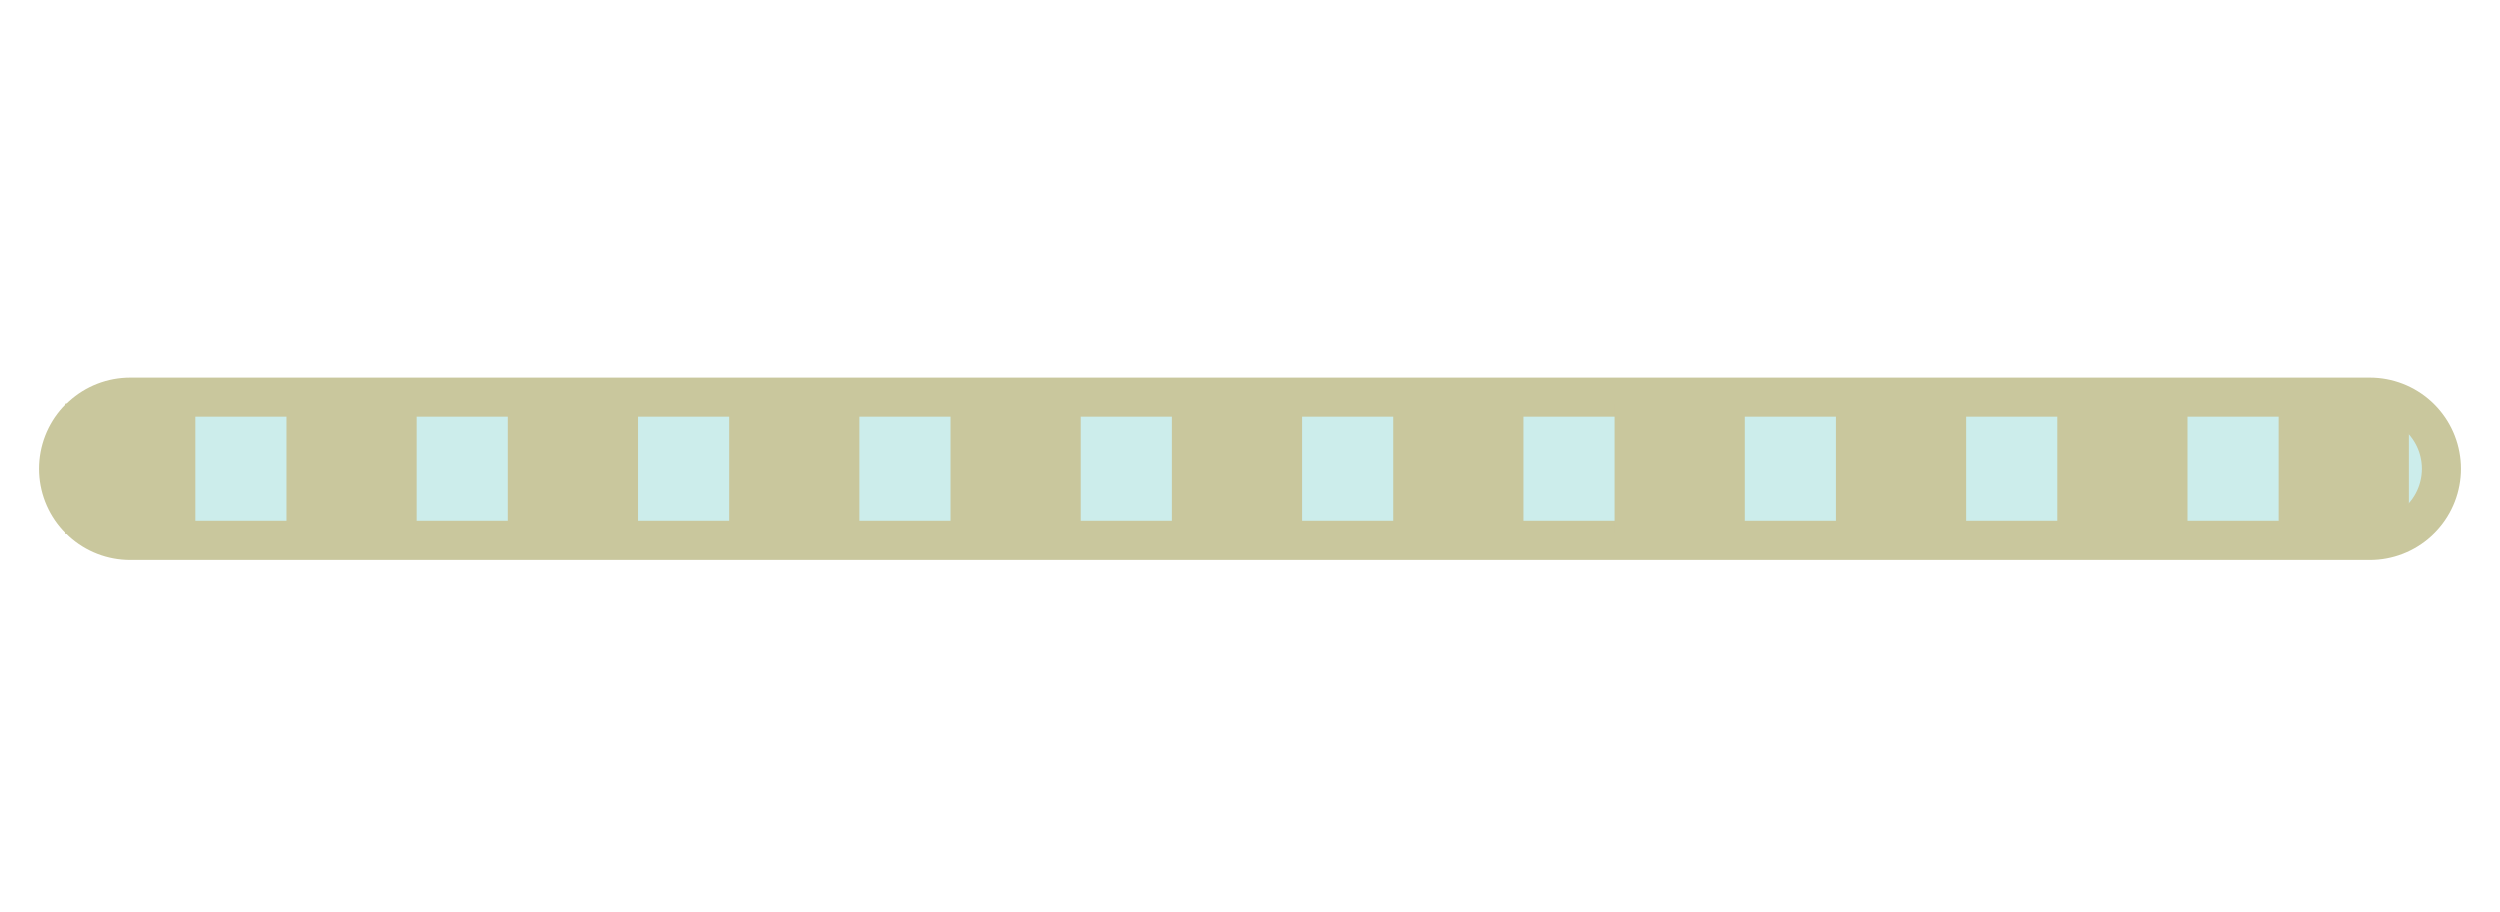
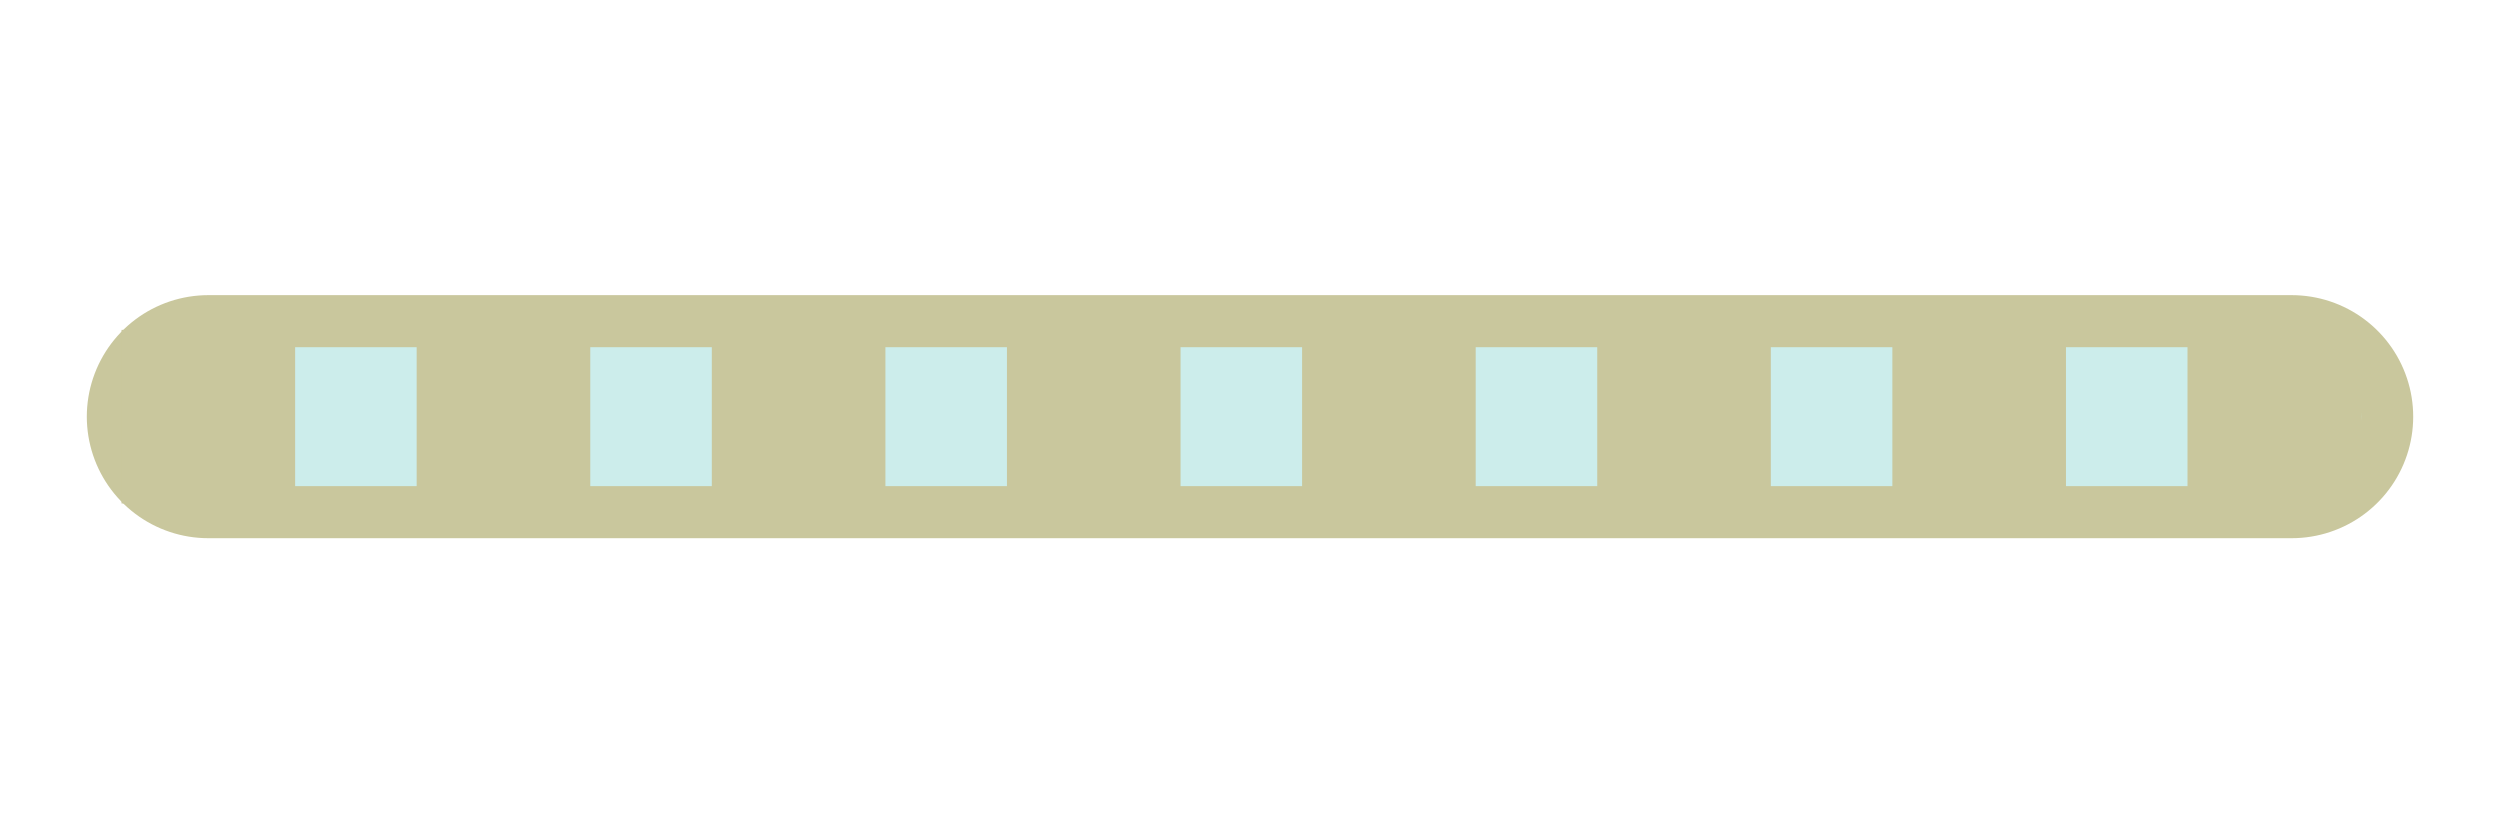
- <svg xmlns="http://www.w3.org/2000/svg" version="1.1" id="Layer_1" x="0px" y="0px" width="96" height="35" viewBox="0 10.5 96 35" enable-background="new 0 10.5 96 35" xml:space="preserve">
+ <svg xmlns="http://www.w3.org/2000/svg" version="1.1" id="Layer_1" x="0px" y="0px" width="72" height="24" viewBox="12.2 5.8 72 24" enable-background="new 12.2 5.8 72 24" xml:space="preserve">
  <g>
-     <line fill="none" stroke="#C9C79D" stroke-width="7" stroke-linecap="round" stroke-linejoin="round" stroke-miterlimit="10" x1="5" y1="28.5" x2="91" y2="28.5" />
-     <line fill="none" stroke="#CCEDEB" stroke-width="4" stroke-linecap="round" stroke-linejoin="round" stroke-miterlimit="10" x1="5" y1="28.5" x2="91" y2="28.5" />
-     <line fill="none" stroke="#C9C79D" stroke-width="5" stroke-linecap="square" stroke-linejoin="round" stroke-miterlimit="10" stroke-dasharray="0,8.5" x1="5" y1="28.5" x2="91" y2="28.5" />
+     <line fill="none" stroke="#C9C79D" stroke-width="7" stroke-linecap="round" stroke-linejoin="round" stroke-miterlimit="10" x1="18.2" y1="17.8" x2="78.2" y2="17.8" />
+     <line fill="none" stroke="#CCEDEB" stroke-width="4" stroke-linecap="round" stroke-linejoin="round" stroke-miterlimit="10" x1="18.2" y1="17.8" x2="78.2" y2="17.8" />
+     <line fill="none" stroke="#C9C79D" stroke-width="5" stroke-linecap="square" stroke-linejoin="round" stroke-miterlimit="10" stroke-dasharray="0,8.5" x1="18.2" y1="17.8" x2="78.2" y2="17.8" />
  </g>
</svg>
